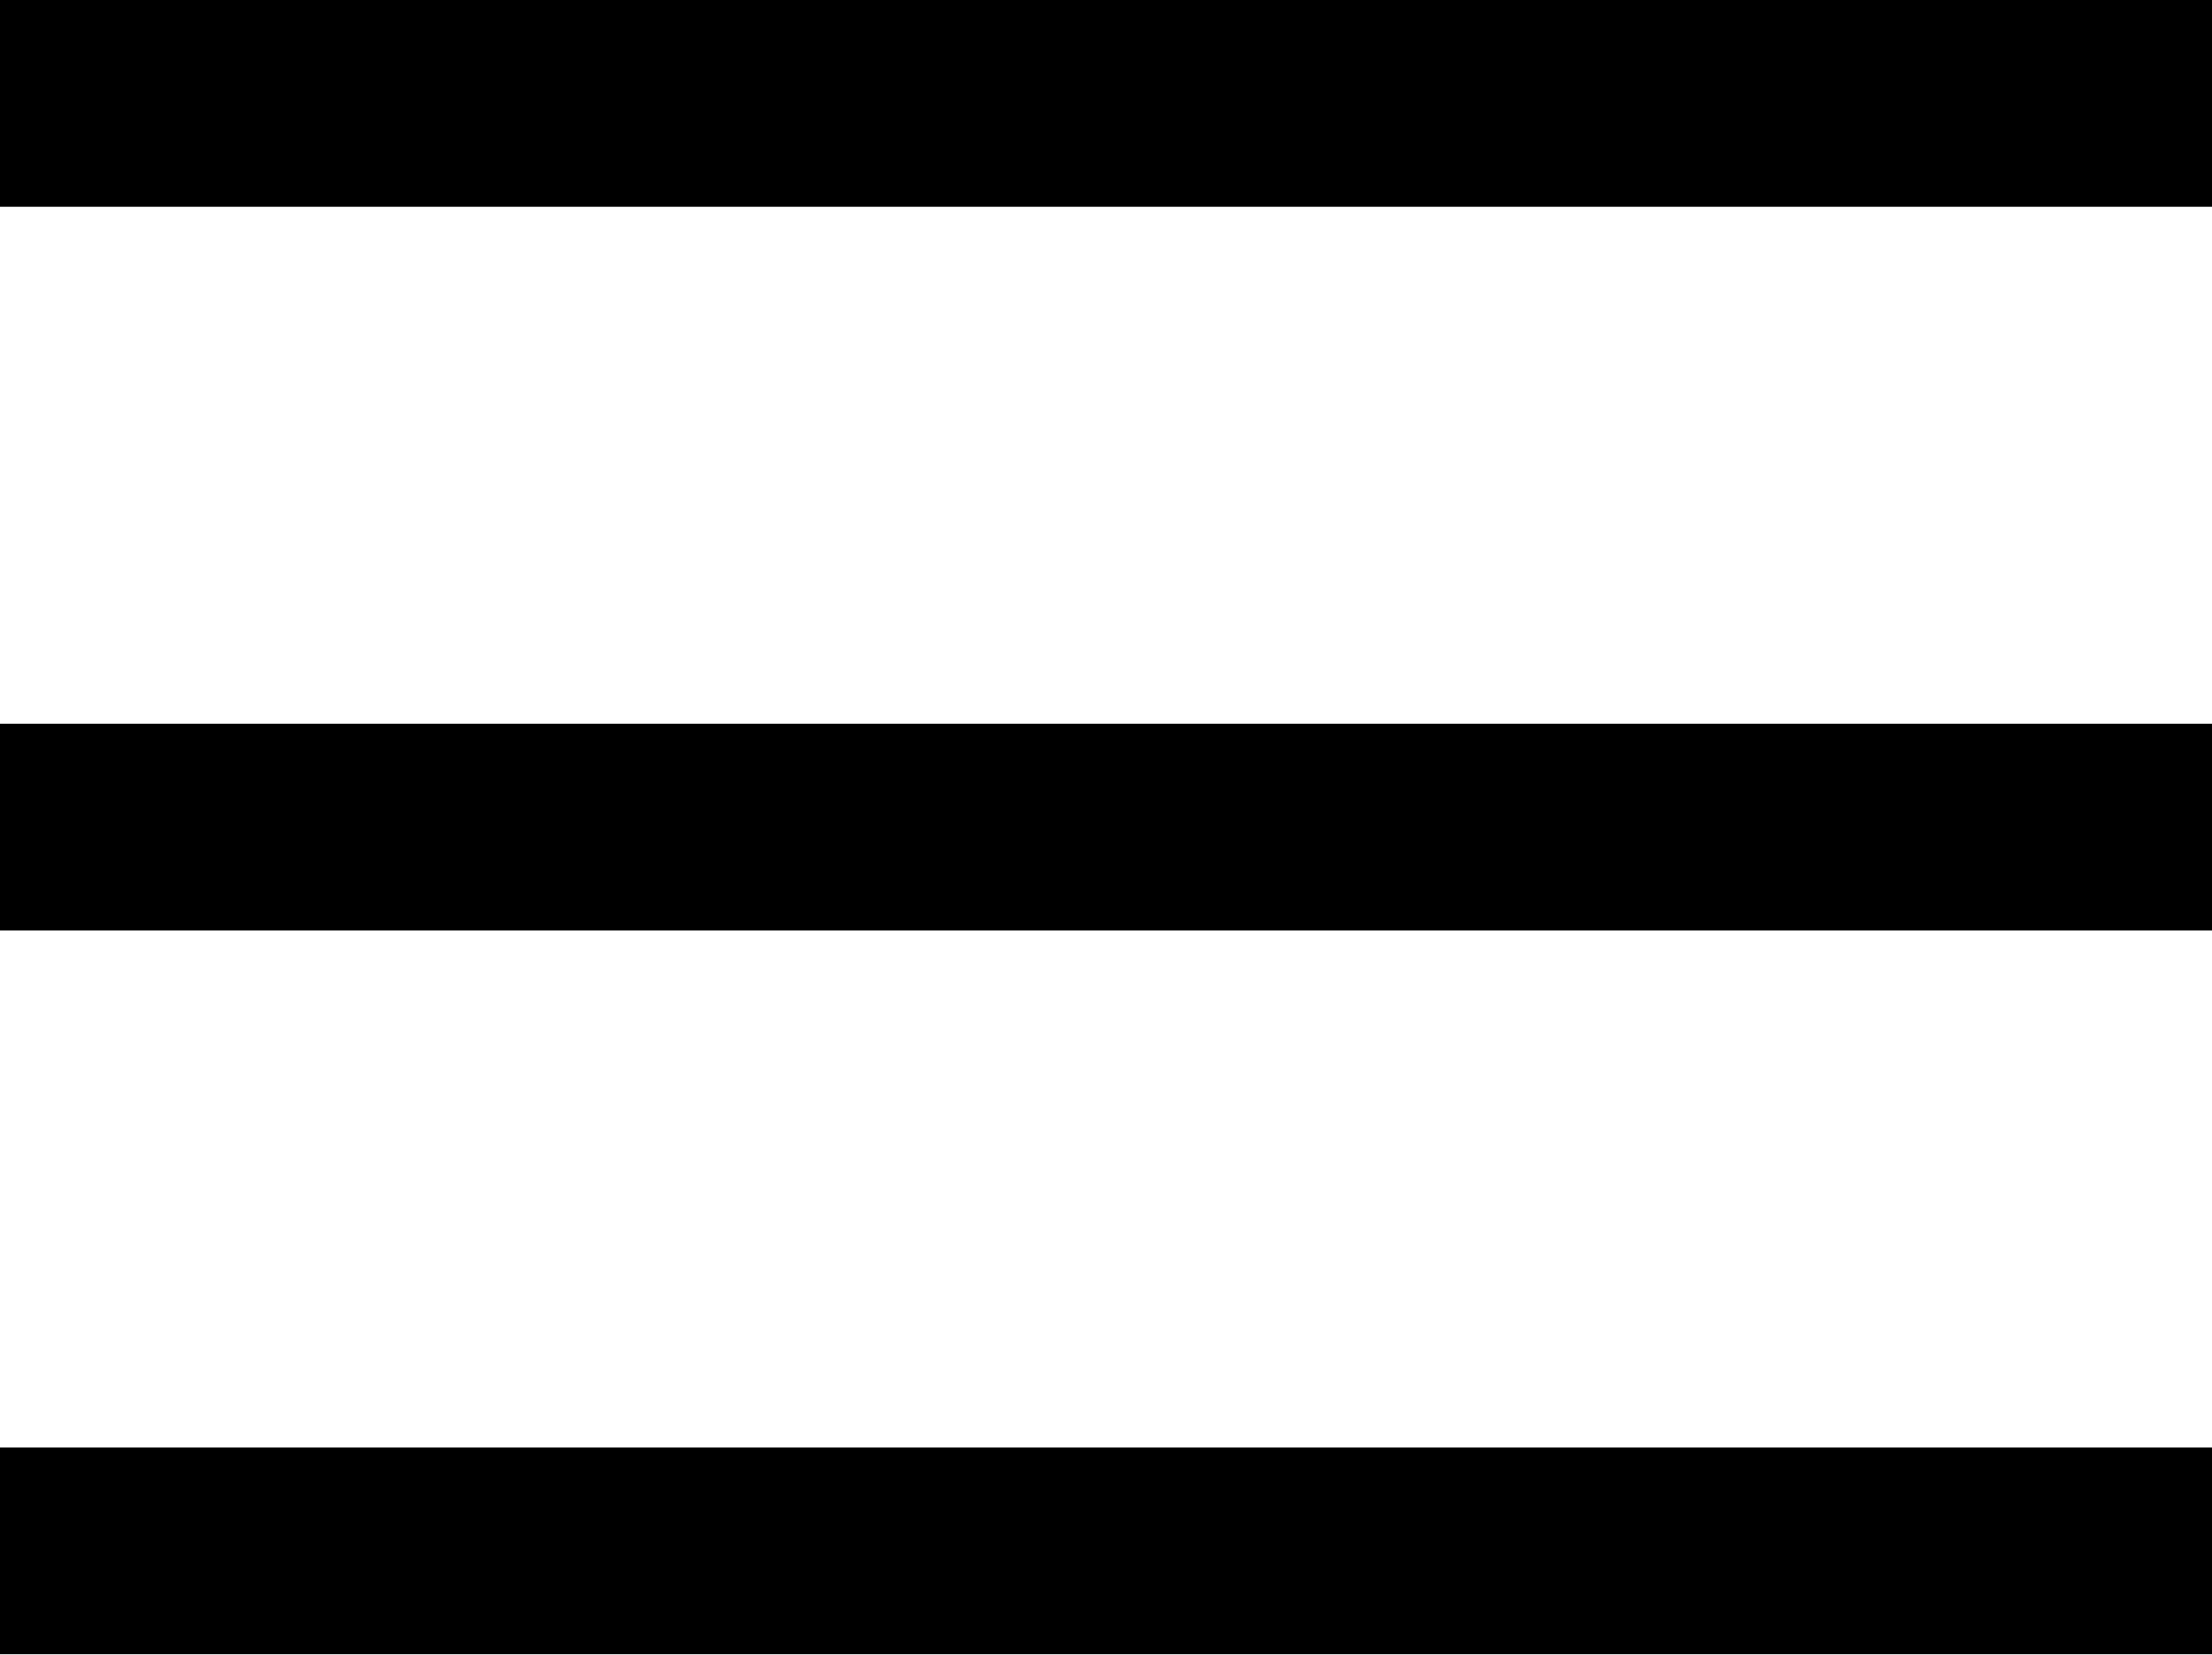
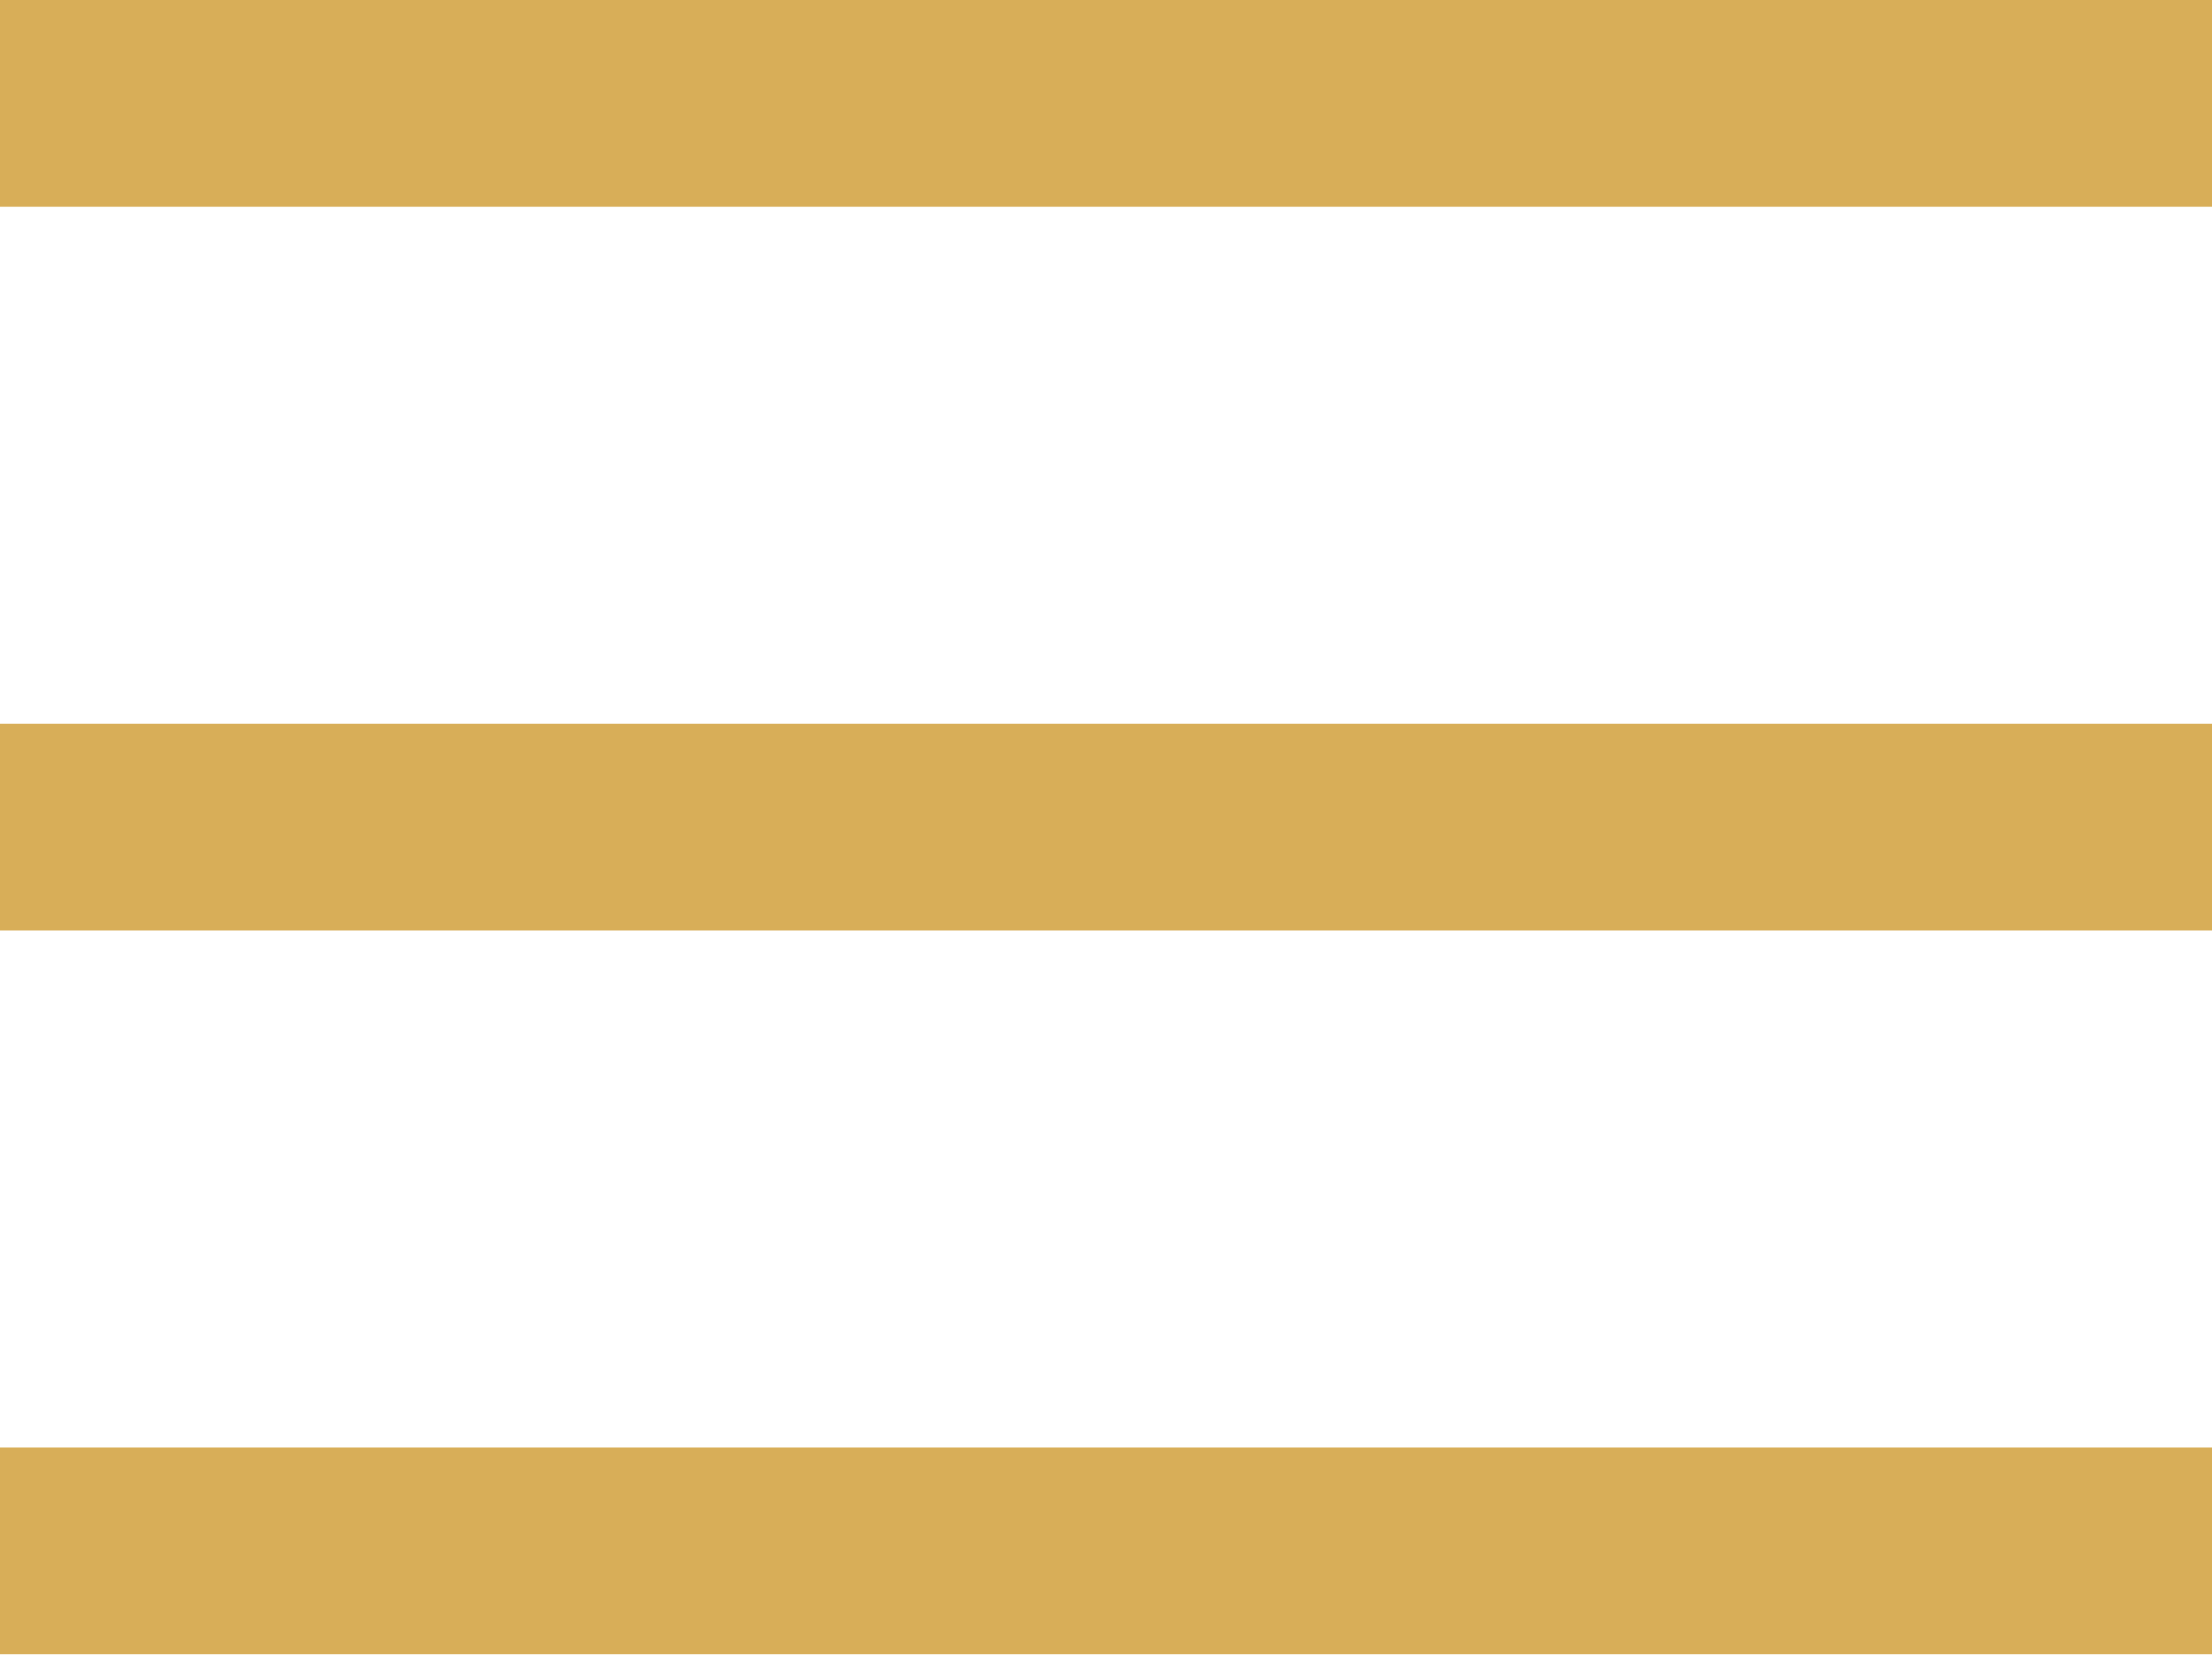
<svg xmlns="http://www.w3.org/2000/svg" version="1.1" id="Layer_1" x="0px" y="0px" viewBox="-488 567 21.4 16" style="enable-background:new -488 567 21.4 16;" xml:space="preserve" width="21.4" height="16">
  <style type="text/css">
- 	.st0{fill:#000000;}
+ 	.st0{fill:#d8ae58;}
</style>
  <rect id="XMLID_2_" x="-488" y="567" class="st0" width="21.4" height="2" />
  <rect id="XMLID_3_" x="-488" y="581" class="st0" width="21.4" height="2" />
  <rect id="XMLID_4_" x="-488" y="574" class="st0" width="21.4" height="2" />
</svg>
